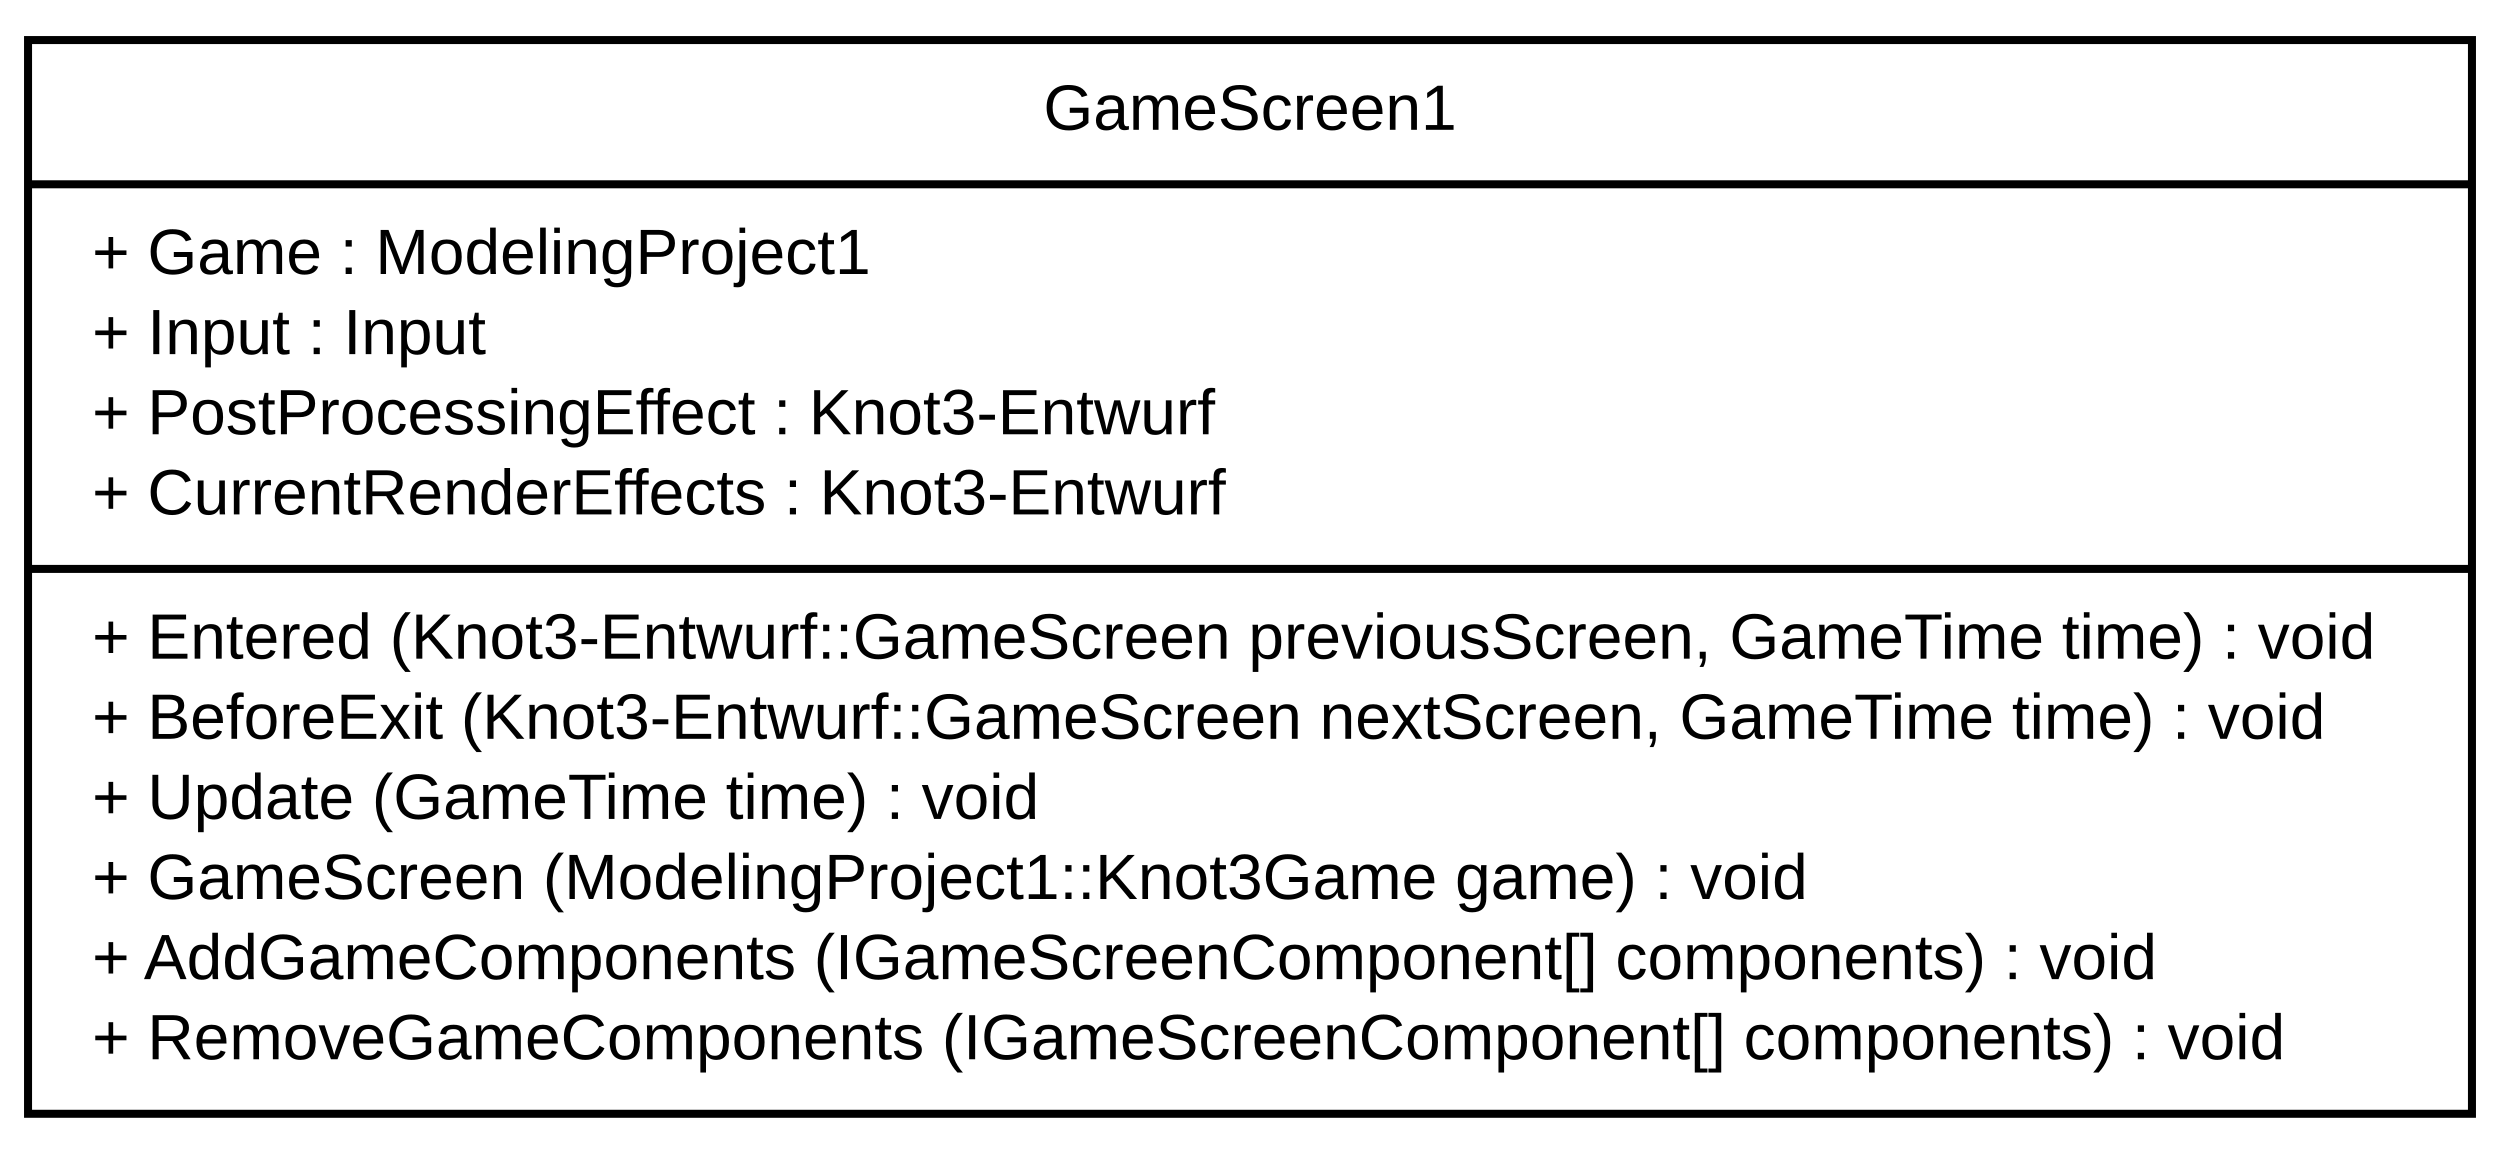
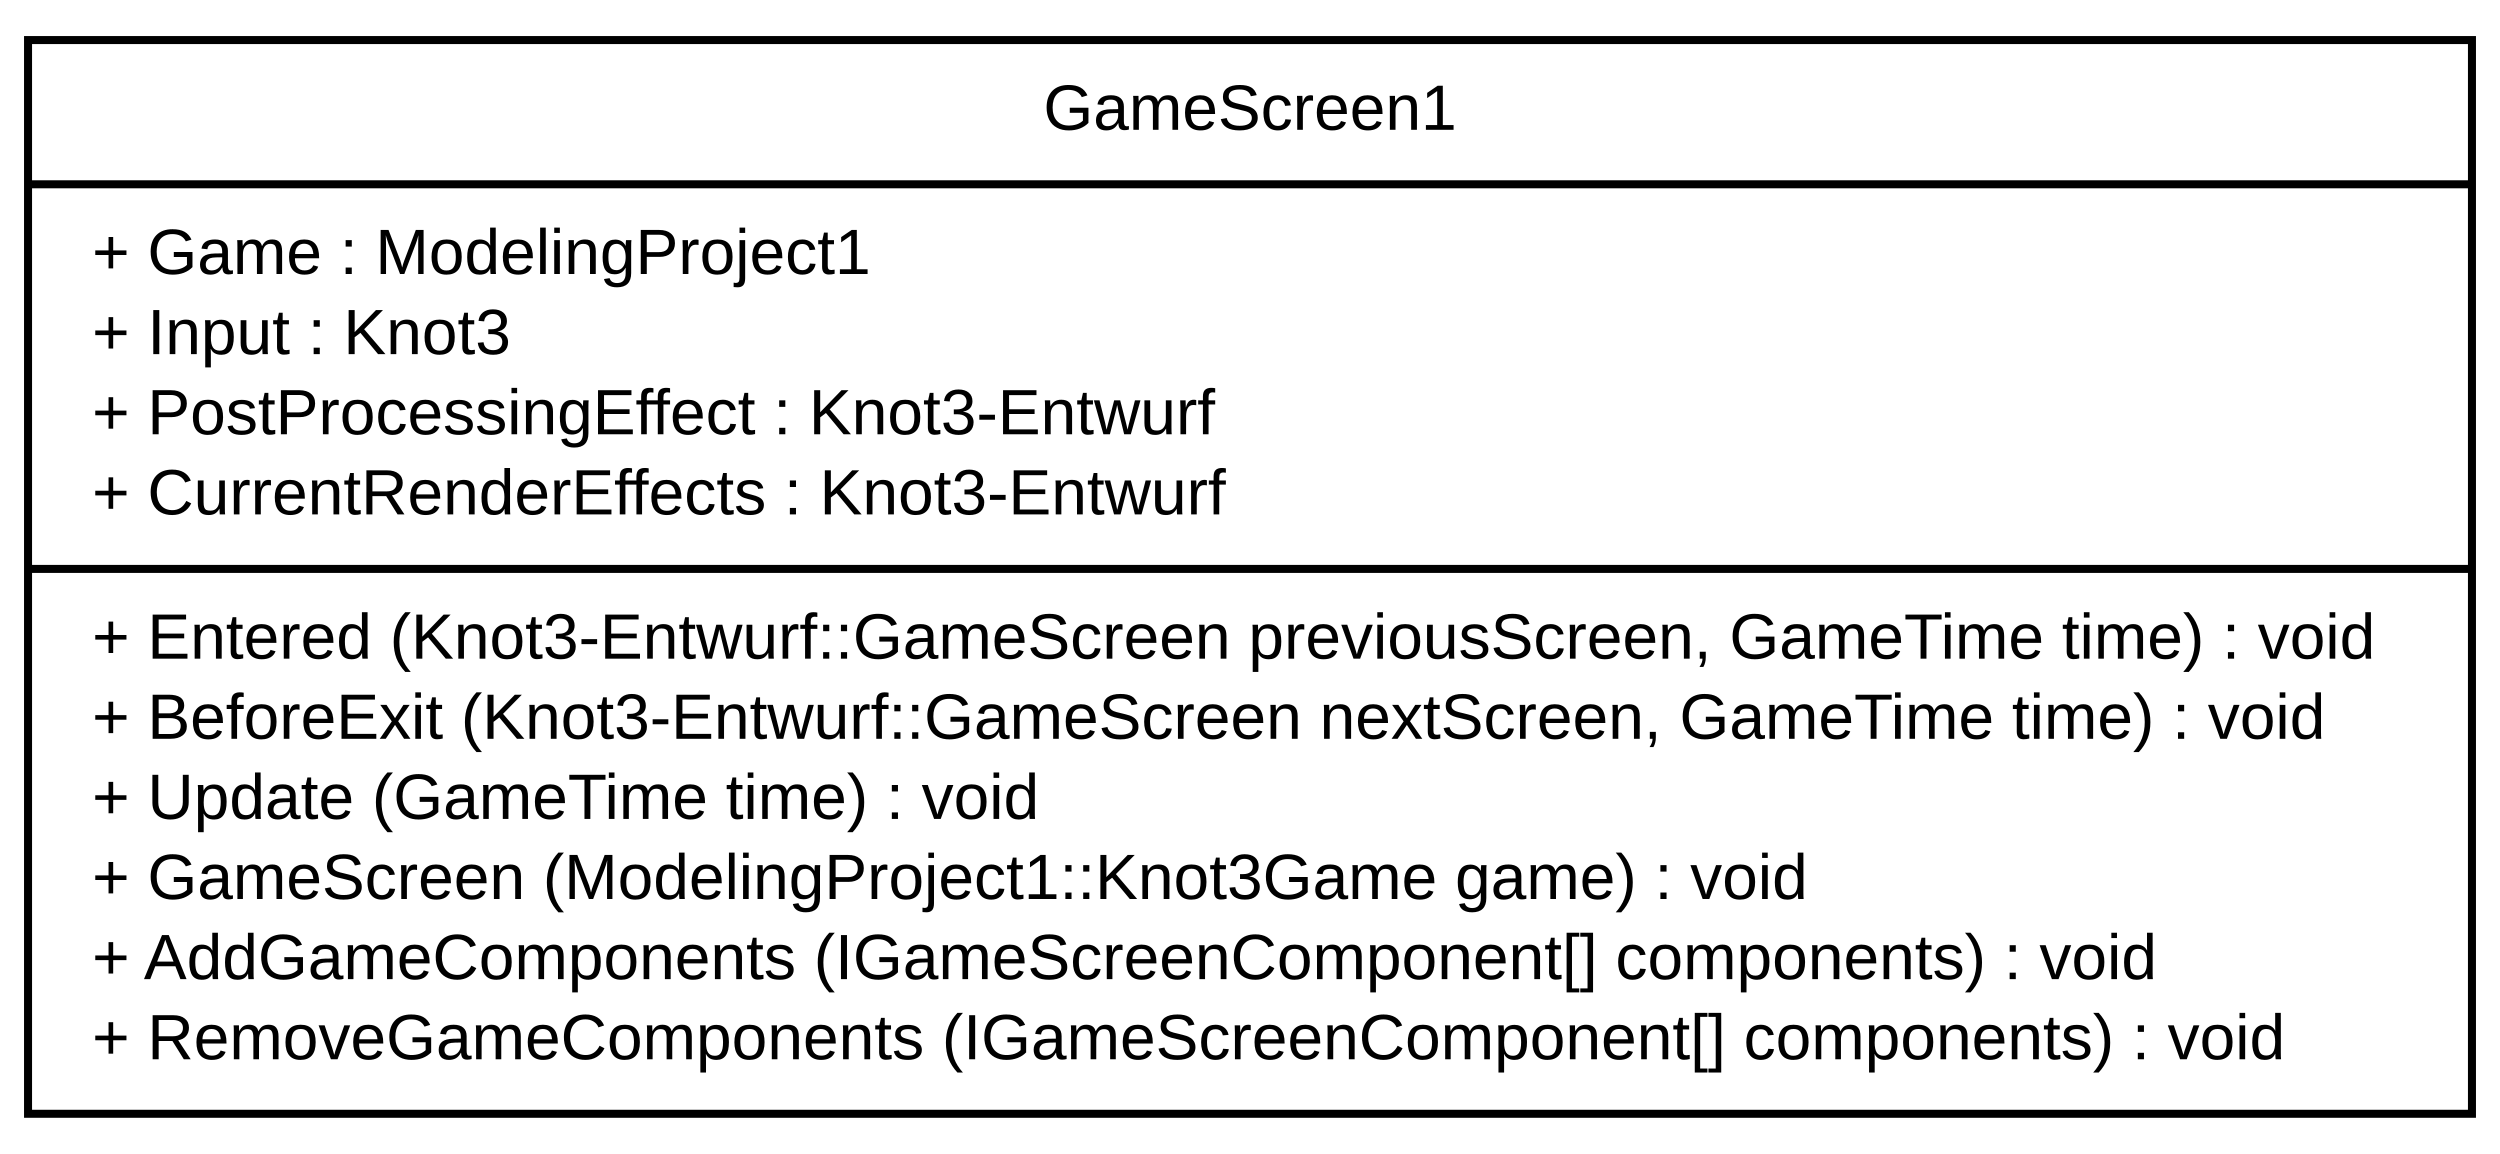
<svg xmlns="http://www.w3.org/2000/svg" width="312pt" height="144pt" viewBox="0.00 0.00 312.00 144.00">
  <g id="graph1" class="graph" transform="scale(1 1) rotate(0) translate(4 140)">
    <polygon fill="white" stroke="white" points="-4,5 -4,-140 309,-140 309,5 -4,5" />
    <g id="node1" class="node">
      <polygon fill="#ffffff" stroke="black" points="-0.5,-1 -0.5,-135 304.5,-135 304.5,-1 -0.5,-1" />
      <text text-anchor="middle" x="152" y="-123.8" font-family="Arial" font-size="8.00">GameScreen1</text>
      <polyline fill="none" stroke="black" points="-0.5,-117 304.5,-117 " />
      <text text-anchor="start" x="7.5" y="-105.8" font-family="Arial" font-size="8.00">+ Game : ModelingProject1</text>
-       <text text-anchor="start" x="7.5" y="-95.8" font-family="Arial" font-size="8.00">+ Input : Input</text>
+       <text text-anchor="start" x="7.5" y="-95.8" font-family="Arial" font-size="8.00">+ Input : Knot3</text>
      <text text-anchor="start" x="7.5" y="-85.8" font-family="Arial" font-size="8.00">+ PostProcessingEffect : Knot3-Entwurf</text>
      <text text-anchor="start" x="7.5" y="-75.8" font-family="Arial" font-size="8.00">+ CurrentRenderEffects : Knot3-Entwurf</text>
      <polyline fill="none" stroke="black" points="-0.5,-69 304.5,-69 " />
      <text text-anchor="start" x="7.5" y="-57.8" font-family="Arial" font-size="8.00">+ Entered (Knot3-Entwurf::GameScreen previousScreen, GameTime time) : void</text>
      <text text-anchor="start" x="7.5" y="-47.8" font-family="Arial" font-size="8.00">+ BeforeExit (Knot3-Entwurf::GameScreen nextScreen, GameTime time) : void</text>
      <text text-anchor="start" x="7.5" y="-37.8" font-family="Arial" font-size="8.00">+ Update (GameTime time) : void</text>
      <text text-anchor="start" x="7.5" y="-27.8" font-family="Arial" font-size="8.00">+ GameScreen (ModelingProject1::Knot3Game game) : void</text>
      <text text-anchor="start" x="7.5" y="-17.8" font-family="Arial" font-size="8.00">+ AddGameComponents (IGameScreenComponent[] components) : void</text>
      <text text-anchor="start" x="7.5" y="-7.8" font-family="Arial" font-size="8.00">+ RemoveGameComponents (IGameScreenComponent[] components) : void</text>
    </g>
  </g>
</svg>
